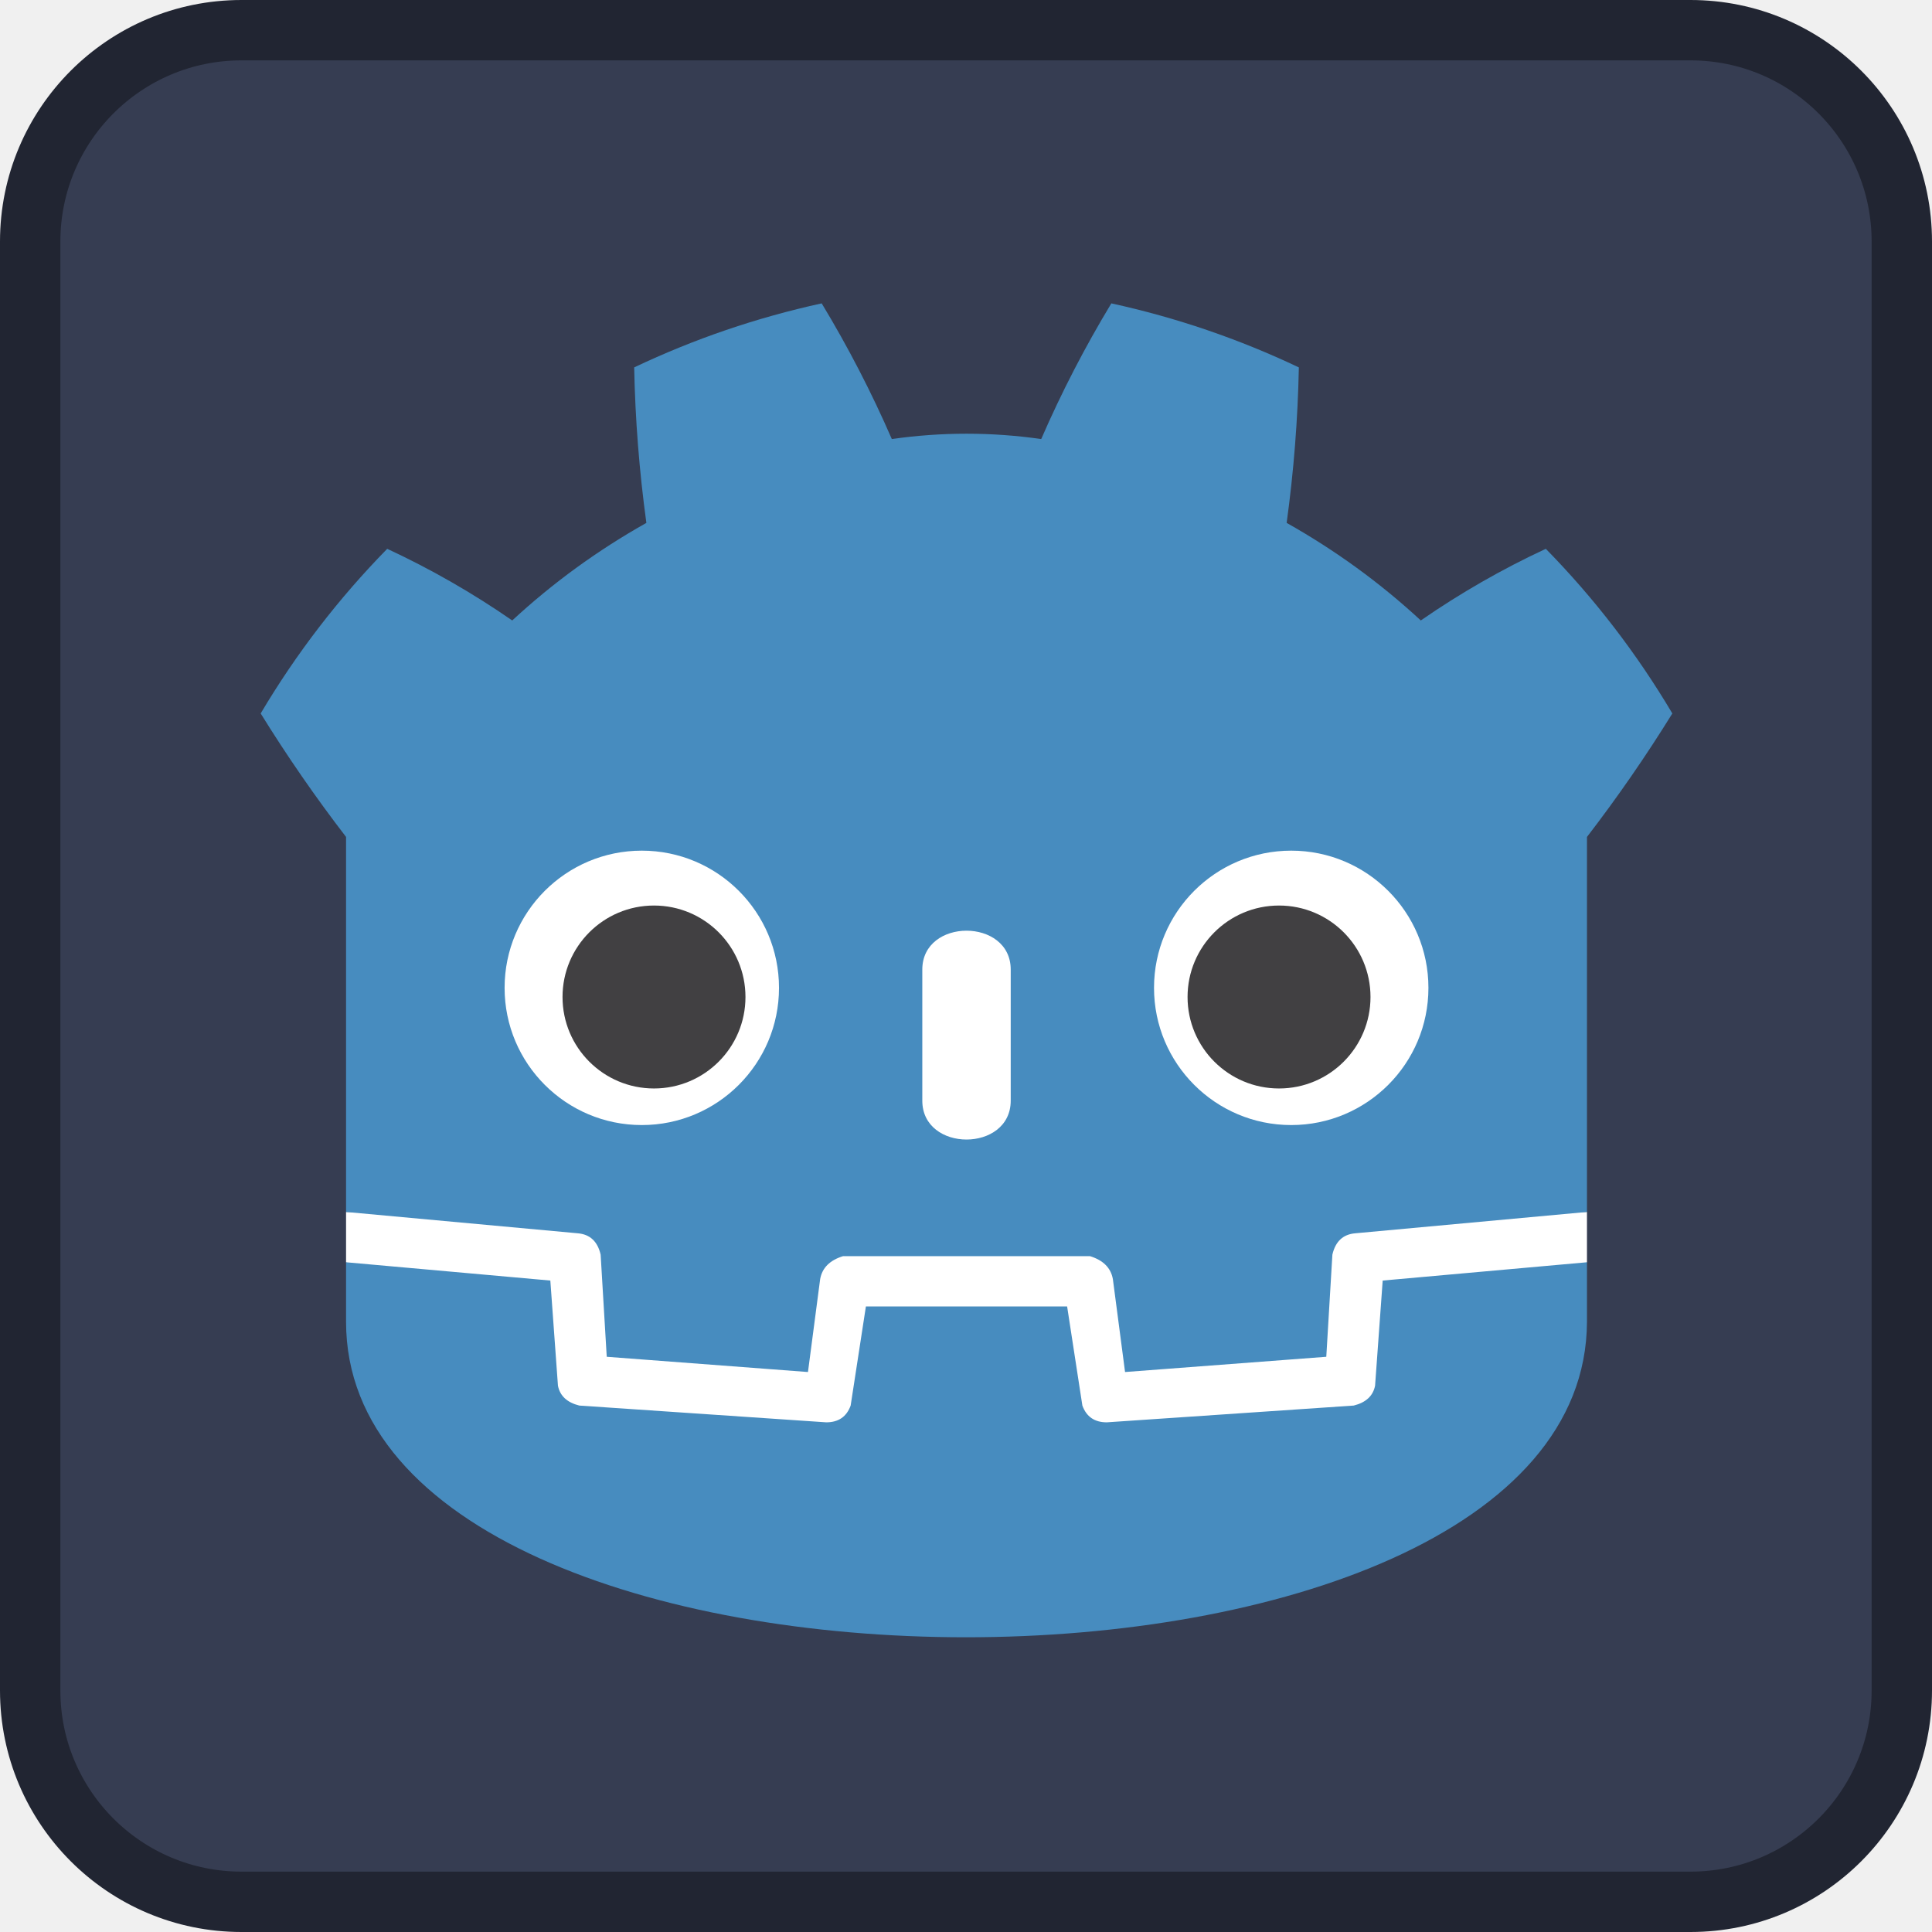
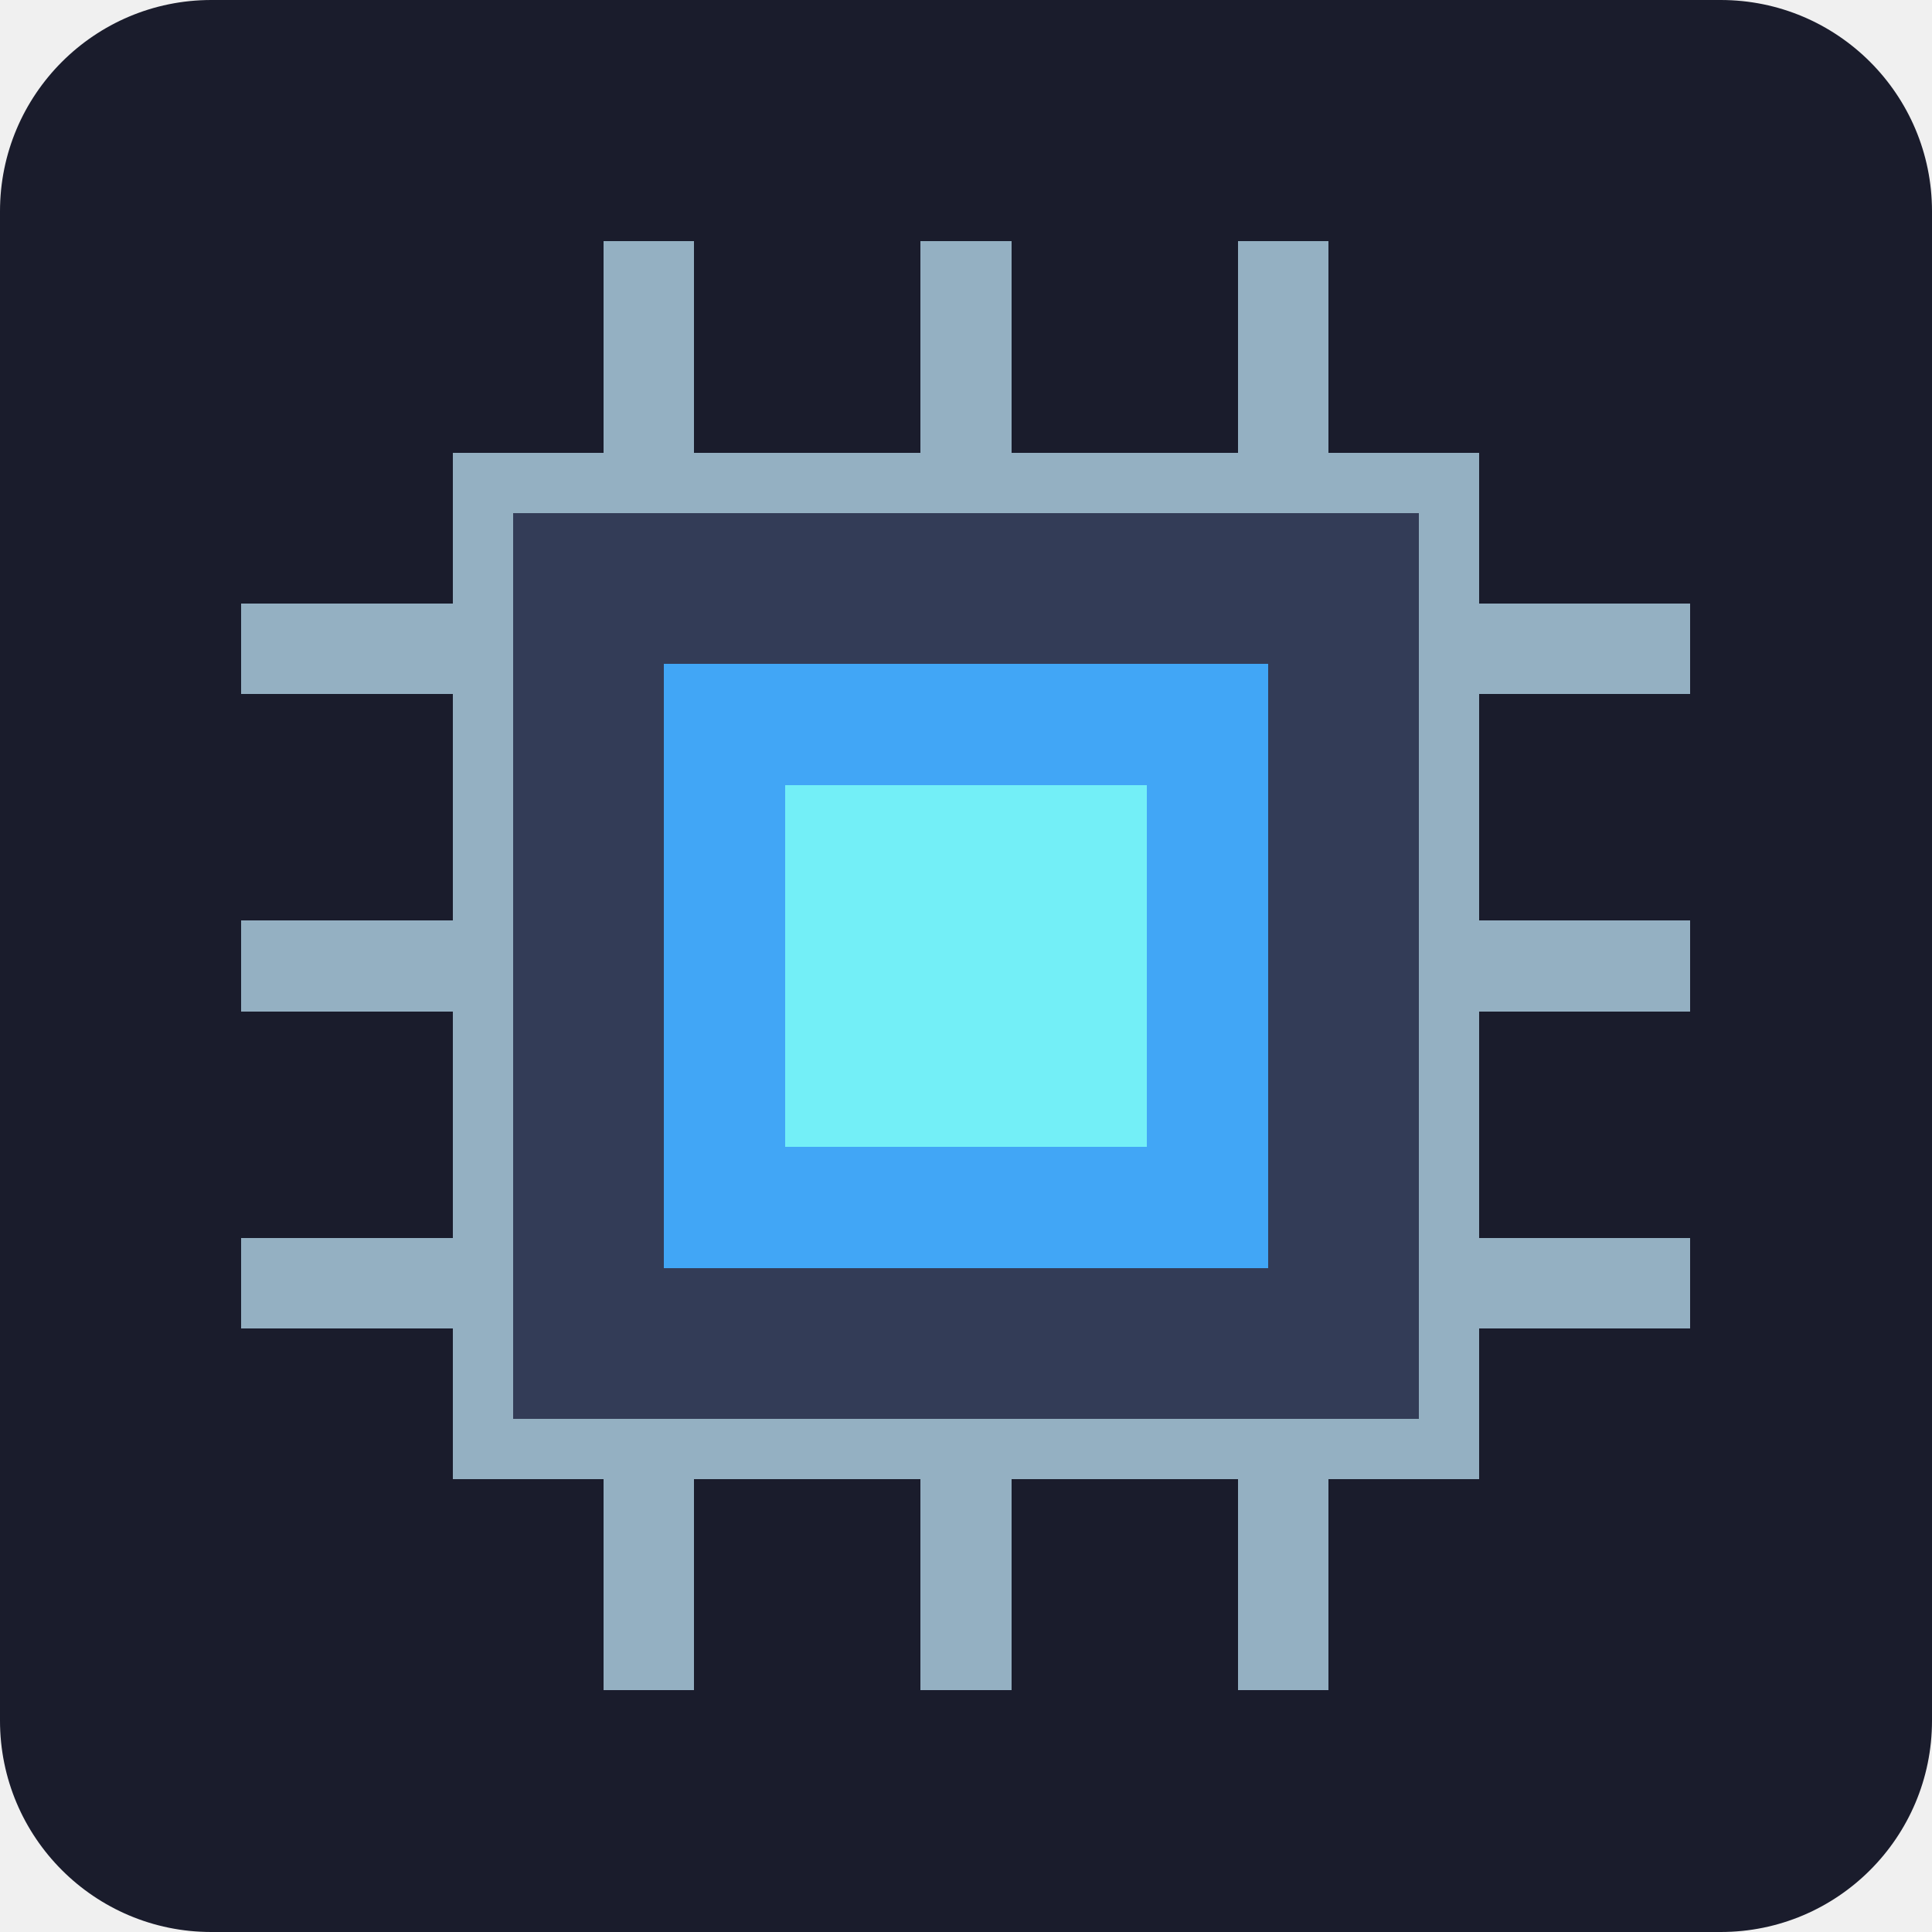
- <svg xmlns="http://www.w3.org/2000/svg" width="128" height="128">
-   <rect width="124" height="124" x="2" y="2" fill="#363d52" stroke="#212532" stroke-width="4" rx="14" />
-   <g fill="#fff" transform="translate(12.322 12.322)scale(.101)">
-     <path d="M105 673v33q407 354 814 0v-33z" />
-     <path fill="#478cbf" d="m105 673 152 14q12 1 15 14l4 67 132 10 8-61q2-11 15-15h162q13 4 15 15l8 61 132-10 4-67q3-13 15-14l152-14V427q30-39 56-81-35-59-83-108-43 20-82 47-40-37-88-64 7-51 8-102-59-28-123-42-26 43-46 89-49-7-98 0-20-46-46-89-64 14-123 42 1 51 8 102-48 27-88 64-39-27-82-47-48 49-83 108 26 42 56 81zm0 33v39c0 276 813 276 814 0v-39l-134 12-5 69q-2 10-14 13l-162 11q-12 0-16-11l-10-65H446l-10 65q-4 11-16 11l-162-11q-12-3-14-13l-5-69z" />
-     <path d="M483 600c0 34 58 34 58 0v-86c0-34-58-34-58 0z" />
-     <circle cx="725" cy="526" r="90" />
-     <circle cx="299" cy="526" r="90" />
-   </g>
-   <g fill="#414042" transform="translate(12.322 12.322)scale(.101)">
-     <circle cx="307" cy="532" r="60" />
-     <circle cx="717" cy="532" r="60" />
+ <svg xmlns="http://www.w3.org/2000/svg" width="128" height="128" viewBox="0 0 128 128">
+   <rect width="128" height="128" rx="14" fill="#1a1c2c" />
+   <g shape-rendering="crispEdges">
+     <rect x="32" y="32" width="64" height="64" fill="#333c57" stroke="#94b0c2" stroke-width="4" />
+     <rect x="44" y="44" width="40" height="40" fill="#41a6f6" />
+     <rect x="52" y="52" width="24" height="24" fill="#73eff7" />
+     <g fill="#94b0c2">
+       <rect x="40" y="16" width="6" height="14" />
+       <rect x="61" y="16" width="6" height="14" />
+       <rect x="82" y="16" width="6" height="14" />
+       <rect x="40" y="98" width="6" height="14" />
+       <rect x="61" y="98" width="6" height="14" />
+       <rect x="82" y="98" width="6" height="14" />
+       <rect x="16" y="40" width="14" height="6" />
+       <rect x="16" y="61" width="14" height="6" />
+       <rect x="16" y="82" width="14" height="6" />
+       <rect x="98" y="40" width="14" height="6" />
+       <rect x="98" y="61" width="14" height="6" />
+       <rect x="98" y="82" width="14" height="6" />
+     </g>
  </g>
</svg>
